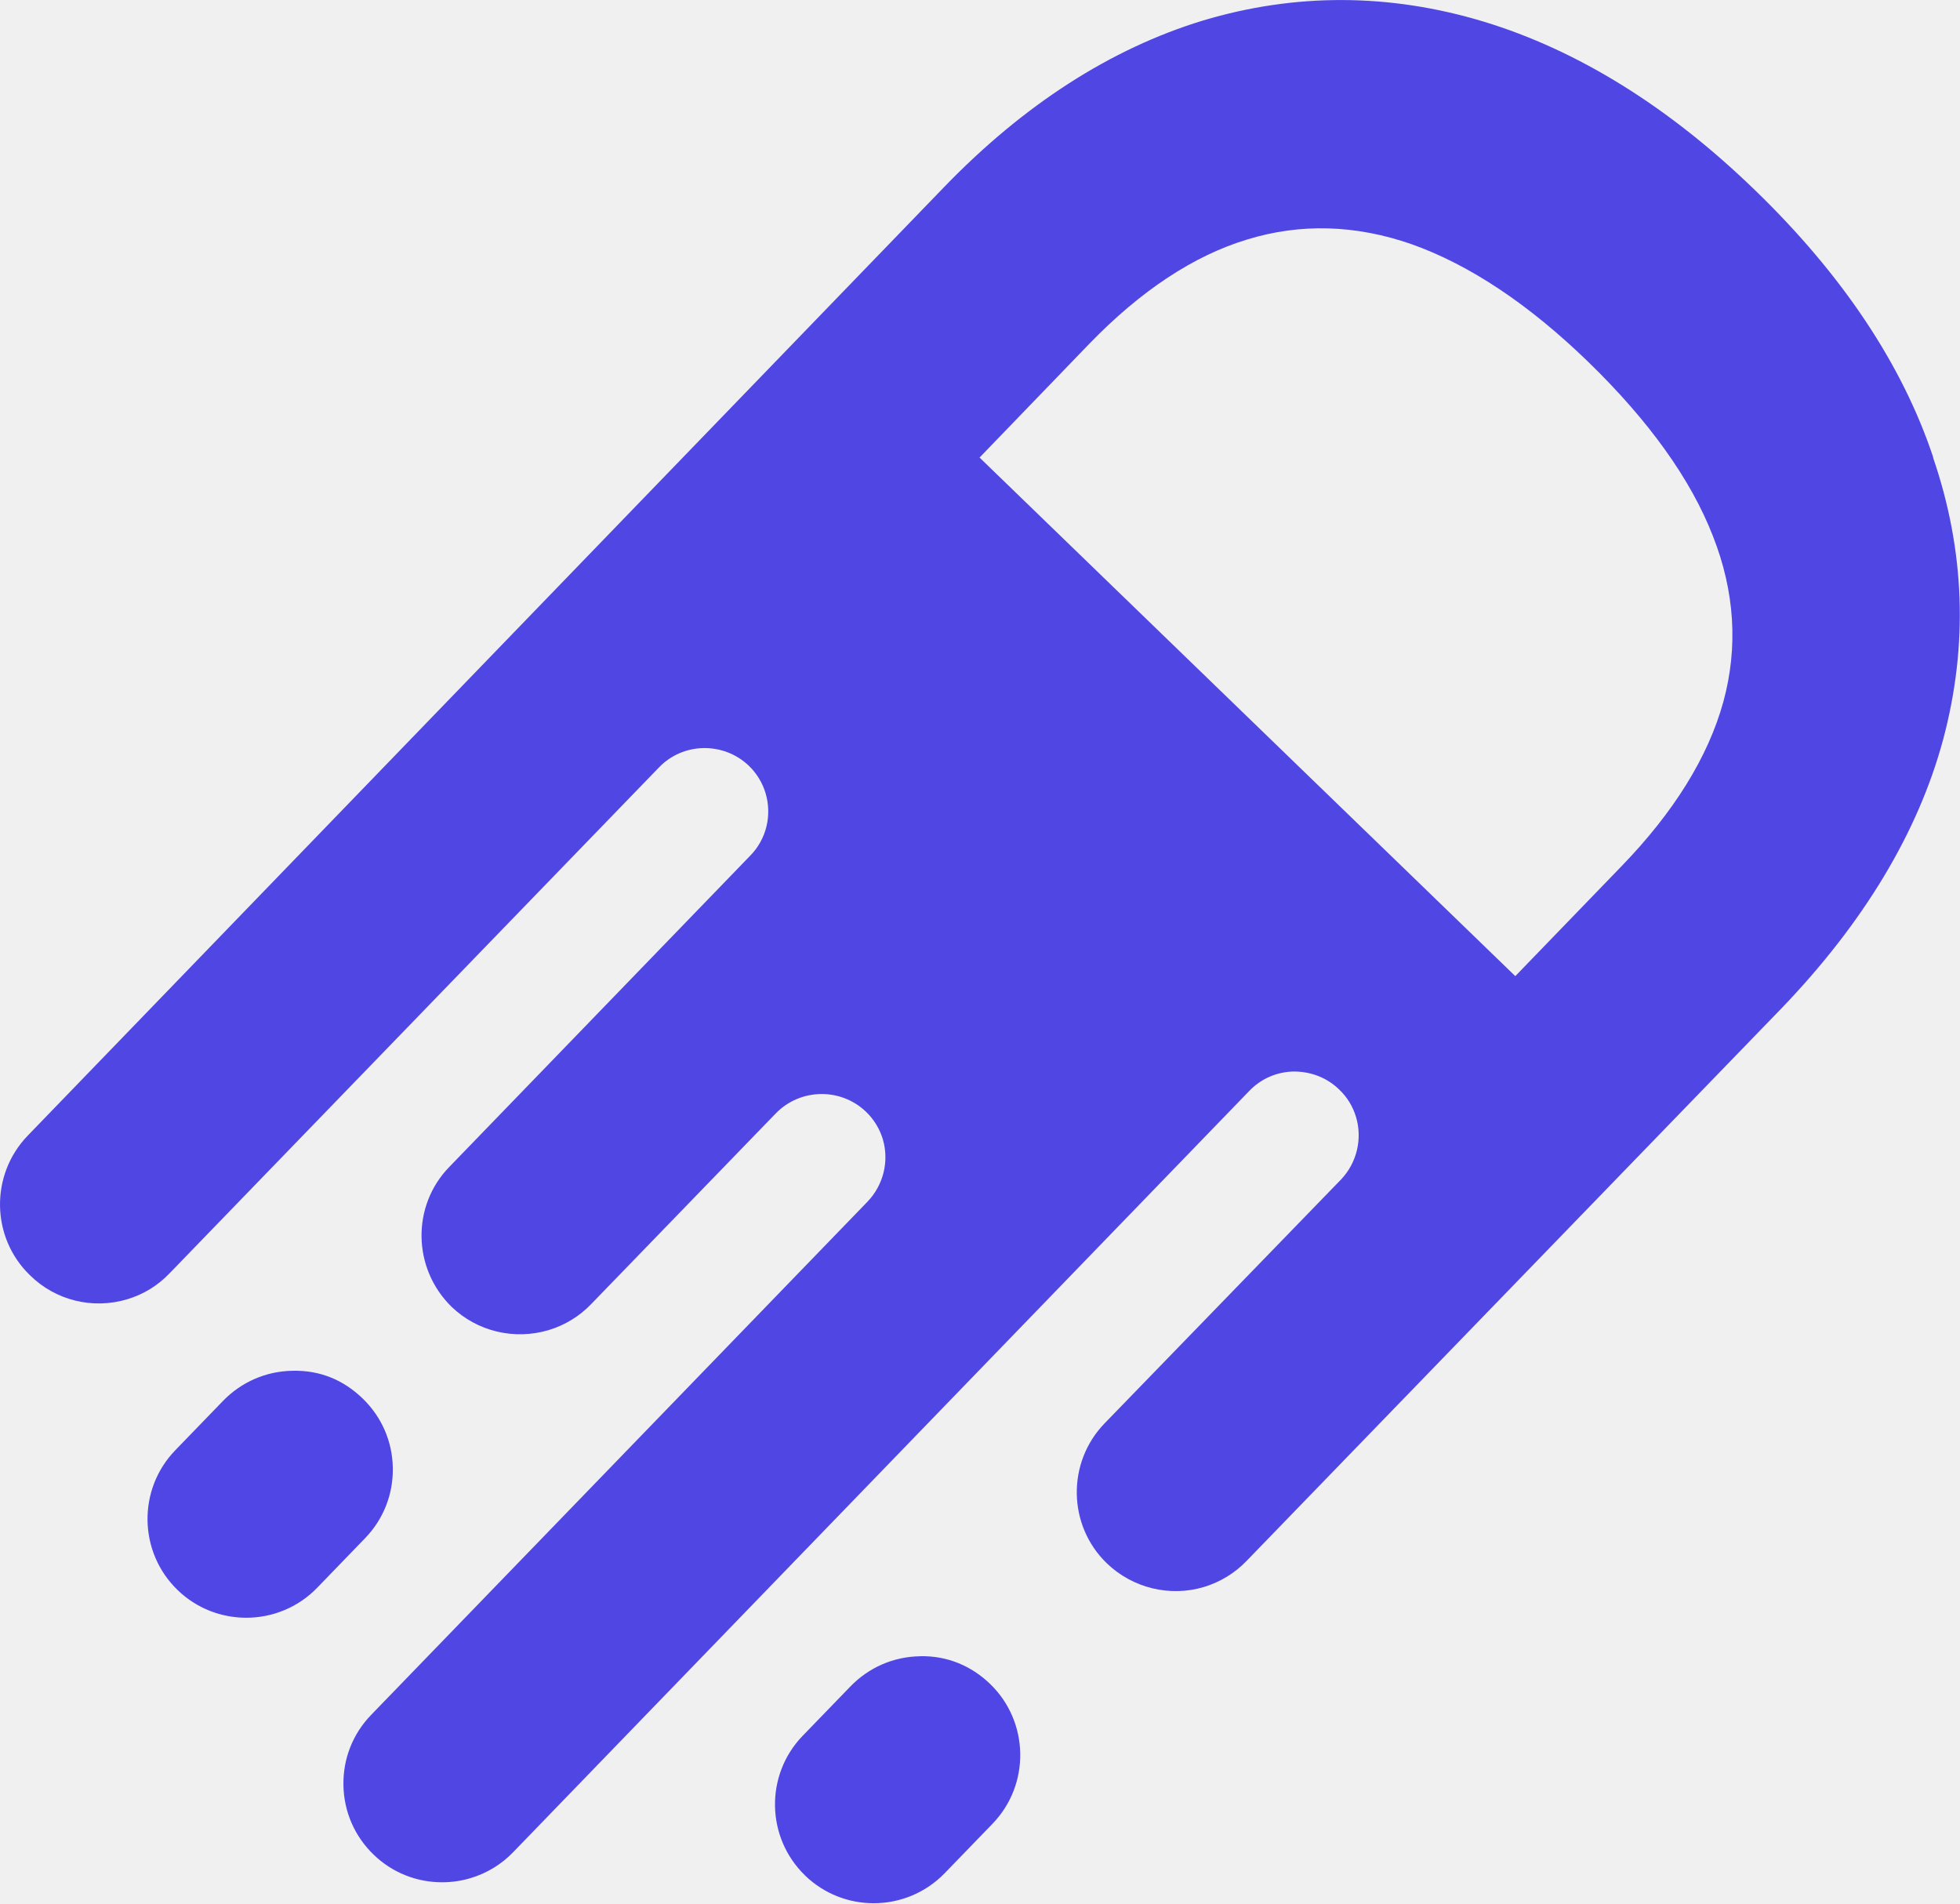
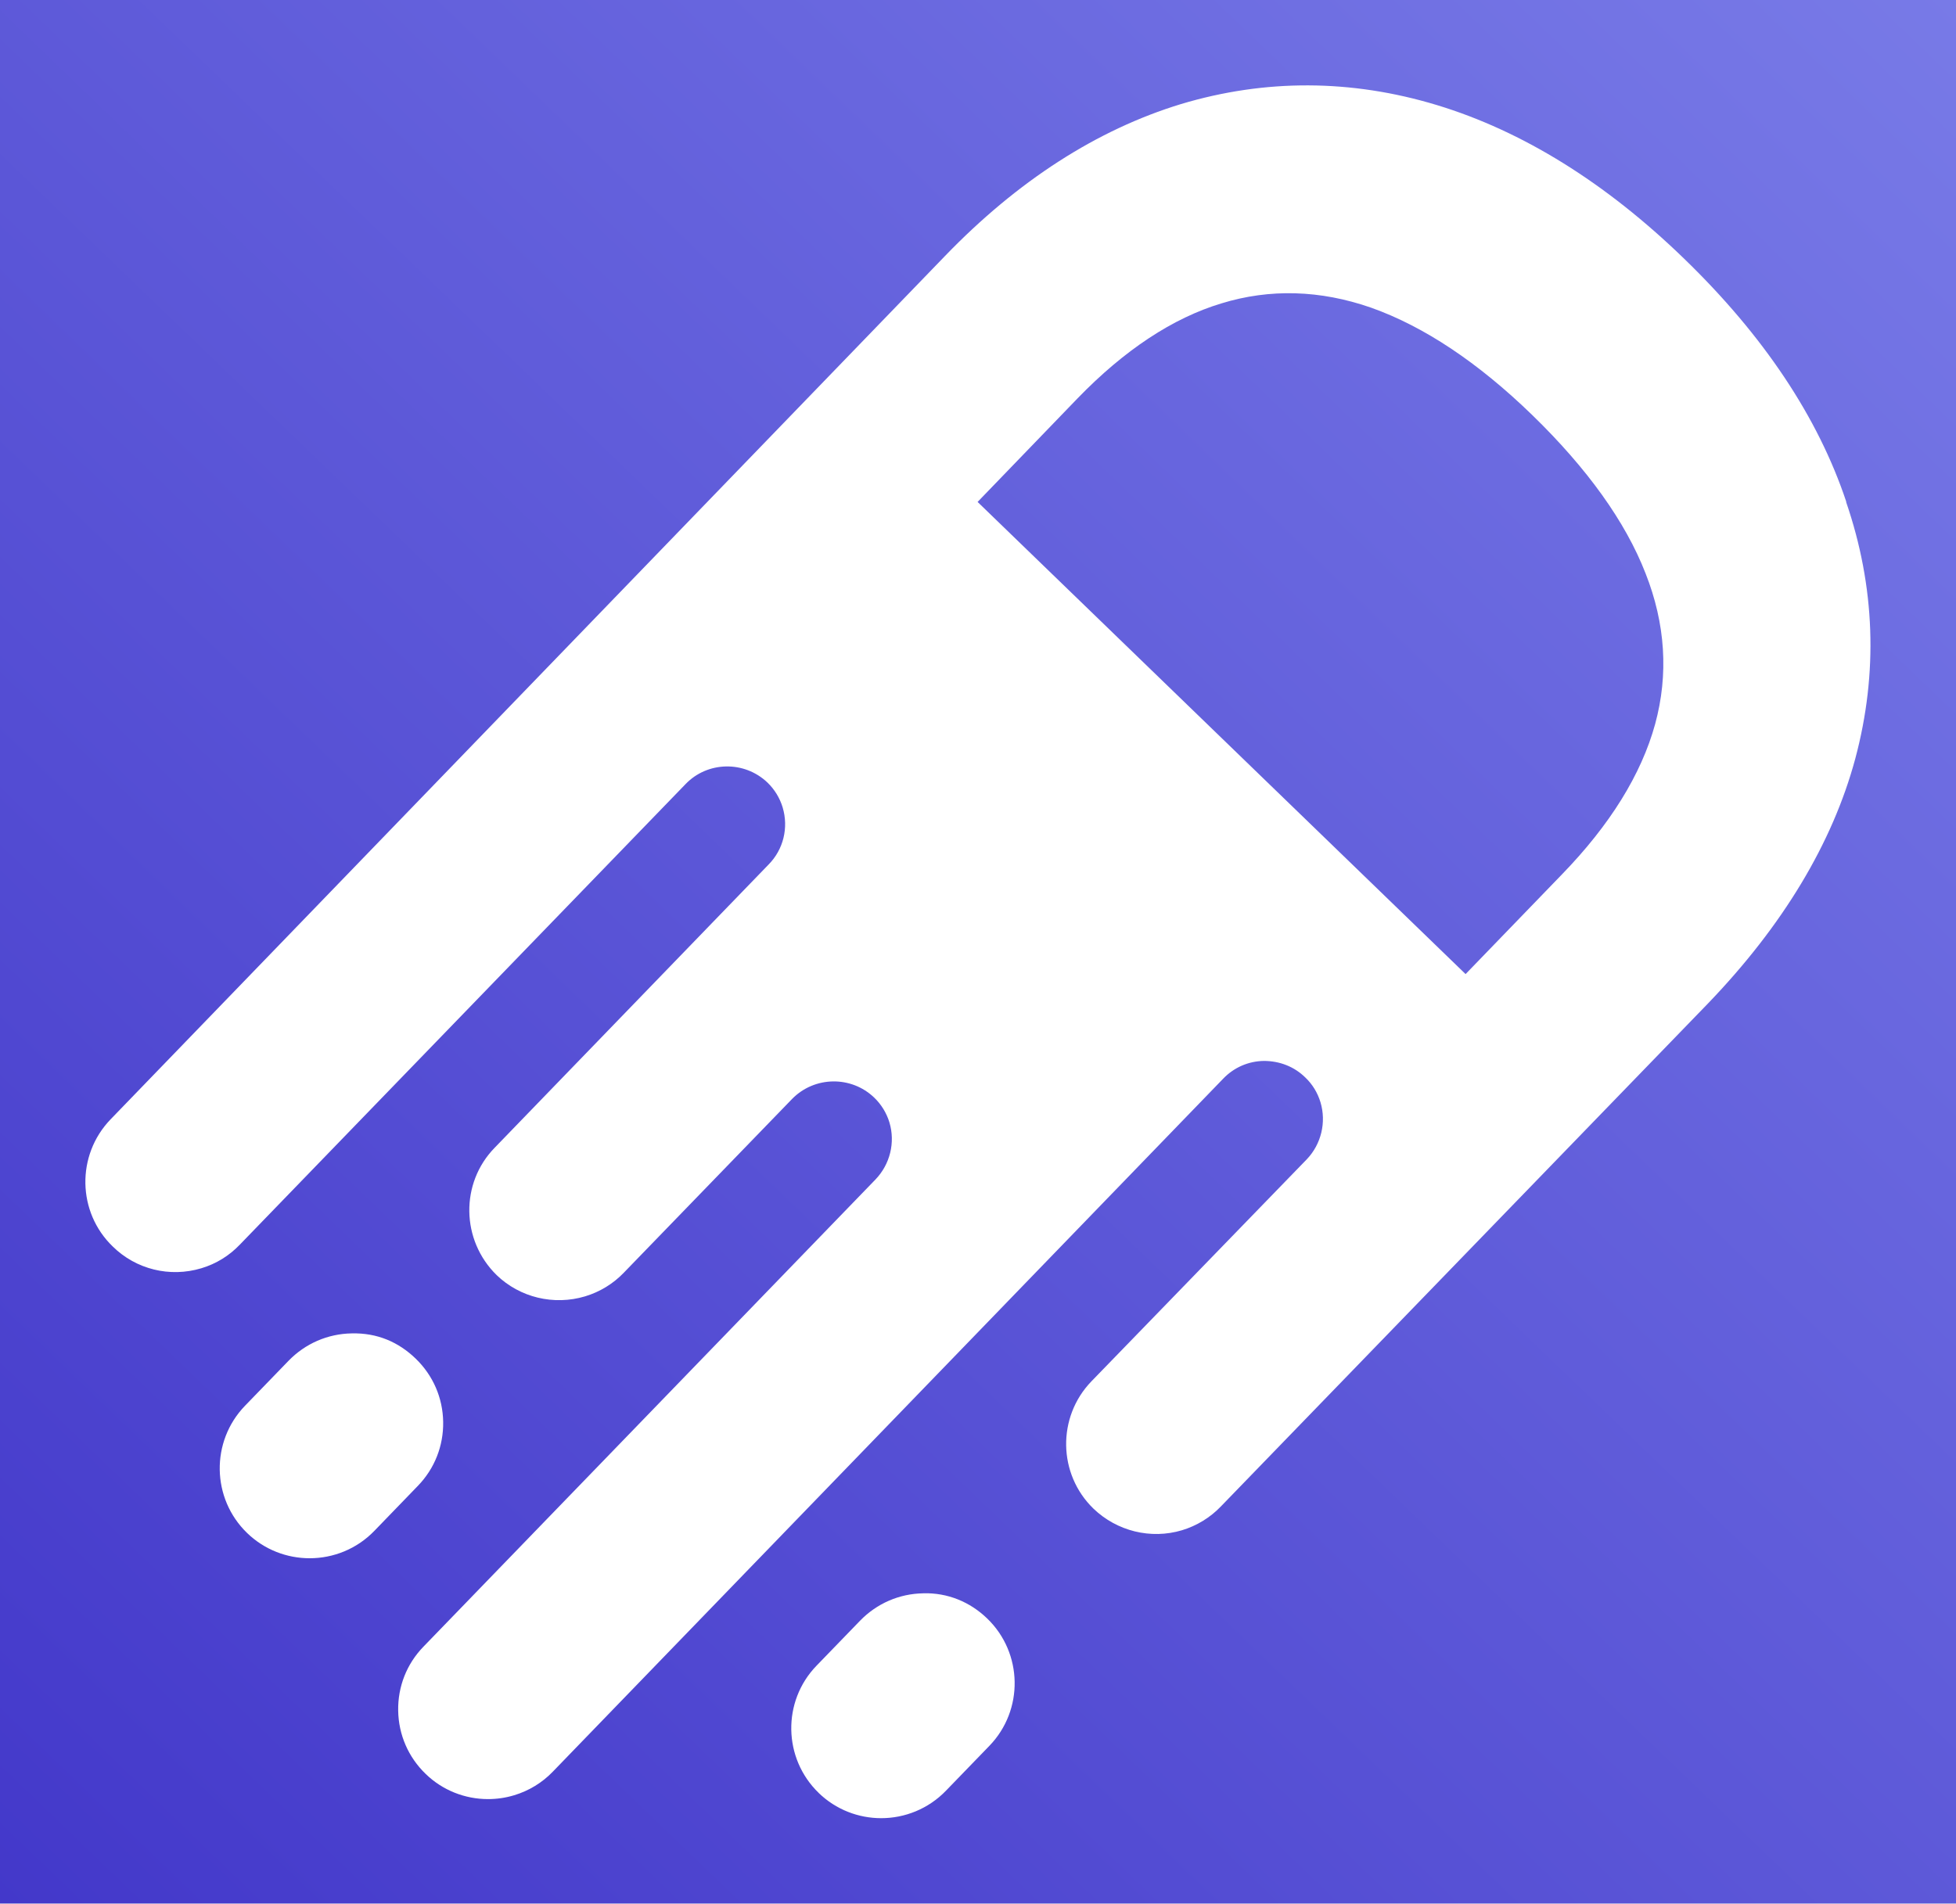
- <svg xmlns="http://www.w3.org/2000/svg" id="Layer_2" viewBox="0 0 41.827 40.606">
+ <svg xmlns="http://www.w3.org/2000/svg" id="Layer_2" viewBox="-2 -2 45.827 44.606">
+   <defs>
+     <linearGradient id="gradient45" x1="100%" y1="0%" x2="0%" y2="100%">
+       <stop offset="0%" style="stop-color:#787ae7;stop-opacity:1" />
+       <stop offset="100%" style="stop-color:#4338ca;stop-opacity:1" />
+     </linearGradient>
+   </defs>
+   <rect x="-2" y="-2" width="45.827" height="44.606" fill="url(#gradient45)" />
  <g id="Components">
-     <g id="e287dc90-06af-484e-b437-479cdacf0c9a_1">
-       <path d="M19.63,35.337c-.563.009-1.088.238-1.48.642l-1.02,1.054c-.808.835-.785,2.172.05,2.98v.001c.408.395.937.592,1.465.592.551,0,1.103-.215,1.516-.642l1.02-1.054c.808-.836.785-2.173-.05-2.981-.405-.392-.928-.608-1.501-.593Z" style="fill:#4f46e5;" />
-       <path d="M8.383,31.319c-.009-.563-.237-1.088-.642-1.48s-.906-.608-1.501-.593c-.562.009-1.088.238-1.48.642l-1.02,1.054c-.808.836-.786,2.173.049,2.981.408.395.937.592,1.466.592.551,0,1.102-.214,1.515-.641l1.02-1.055c.392-.404.602-.937.593-1.5Z" style="fill:#4f46e5;" />
-       <path d="M41.256,9.758c-.66-1.981-1.94-3.899-3.805-5.702-1.831-1.774-3.778-2.984-5.787-3.594-2.006-.607-4.023-.615-5.996-.023-1.966.6-3.825,1.796-5.526,3.558L.588,24.233c-.805.838-.779,2.175.053,2.976.543.536,1.337.733,2.078.51.345-.104.648-.29.899-.552l10.444-10.793c.515-.537,1.376-.553,1.918-.037.167.161.29.362.357.584.142.474.018.986-.329,1.337l-6.418,6.637c-.81.829-.79,2.167.046,2.985.545.526,1.34.717,2.072.498.346-.104.66-.296.907-.554l3.944-4.073c.523-.534,1.384-.548,1.923-.03.166.159.29.361.357.583.14.469.014.981-.329,1.337l-10.592,10.949c-.389.402-.599.934-.589,1.497.009.565.239,1.092.644,1.482.395.384.92.59,1.46.59.205,0,.411-.029.612-.09.345-.103.66-.295.908-.554l15.707-16.24c.252-.262.59-.409.954-.414.364.001.706.131.967.387.169.161.289.358.357.583.14.468.017.98-.32,1.334l-5.048,5.205c-.807.837-.785,2.175.048,2.982.551.53,1.346.725,2.074.507.345-.104.66-.296.908-.554l11.417-11.791c1.755-1.826,2.916-3.755,3.45-5.735.538-2.01.466-4.037-.215-6.018ZM30.124,5.21c1.237.439,2.507,1.285,3.774,2.515,1.293,1.256,2.187,2.504,2.656,3.712.466,1.18.541,2.368.224,3.531-.323,1.178-1.057,2.362-2.184,3.523l-2.257,2.335-11.433-11.064,2.341-2.426c1.099-1.135,2.233-1.884,3.373-2.227,1.132-.348,2.313-.315,3.506.101Z" style="fill:#5046e4;" />
+     <g id="e287dc90-06af-484e-b437-479cdacf0c9a_5">
+       <path d="M19.63,35.337c-.563.009-1.088.238-1.48.642l-1.02,1.054c-.808.835-.785,2.172.05,2.98v.001c.408.395.937.592,1.465.592.551,0,1.103-.215,1.516-.642l1.02-1.054c.808-.836.785-2.173-.05-2.981-.405-.392-.928-.608-1.501-.593Z" style="fill: #fff" />
+       <path d="M8.383,31.319c-.009-.563-.237-1.088-.642-1.48s-.906-.608-1.501-.593c-.562.009-1.088.238-1.48.642l-1.02,1.054c-.808.836-.786,2.173.049,2.981.408.395.937.592,1.466.592.551,0,1.102-.214,1.515-.641l1.02-1.055c.392-.404.602-.937.593-1.5Z" style="fill: #fff" />
+       <path d="M41.256,9.758c-.66-1.981-1.94-3.899-3.805-5.702-1.831-1.774-3.778-2.984-5.787-3.594-2.006-.607-4.023-.615-5.996-.023-1.966.6-3.825,1.796-5.526,3.558L.588,24.233c-.805.838-.779,2.175.053,2.976.543.536,1.337.733,2.078.51.345-.104.648-.29.899-.552l10.444-10.793c.515-.537,1.376-.553,1.918-.037.167.161.29.362.357.584.142.474.018.986-.329,1.337l-6.418,6.637c-.81.829-.79,2.167.046,2.985.545.526,1.34.717,2.072.498.346-.104.66-.296.907-.554l3.944-4.073c.523-.534,1.384-.548,1.923-.03.166.159.29.361.357.583.14.469.014.981-.329,1.337l-10.592,10.949c-.389.402-.599.934-.589,1.497.009.565.239,1.092.644,1.482.395.384.92.59,1.46.59.205,0,.411-.029.612-.09.345-.103.66-.295.908-.554l15.707-16.24c.252-.262.59-.409.954-.414.364.001.706.131.967.387.169.161.289.358.357.583.14.468.017.98-.32,1.334l-5.048,5.205c-.807.837-.785,2.175.048,2.982.551.53,1.346.725,2.074.507.345-.104.66-.296.908-.554l11.417-11.791c1.755-1.826,2.916-3.755,3.45-5.735.538-2.01.466-4.037-.215-6.018ZM30.124,5.21c1.237.439,2.507,1.285,3.774,2.515,1.293,1.256,2.187,2.504,2.656,3.712.466,1.18.541,2.368.224,3.531-.323,1.178-1.057,2.362-2.184,3.523l-2.257,2.335-11.433-11.064,2.341-2.426c1.099-1.135,2.233-1.884,3.373-2.227,1.132-.348,2.313-.315,3.506.101Z" style="fill: #fff" />
    </g>
  </g>
</svg>
